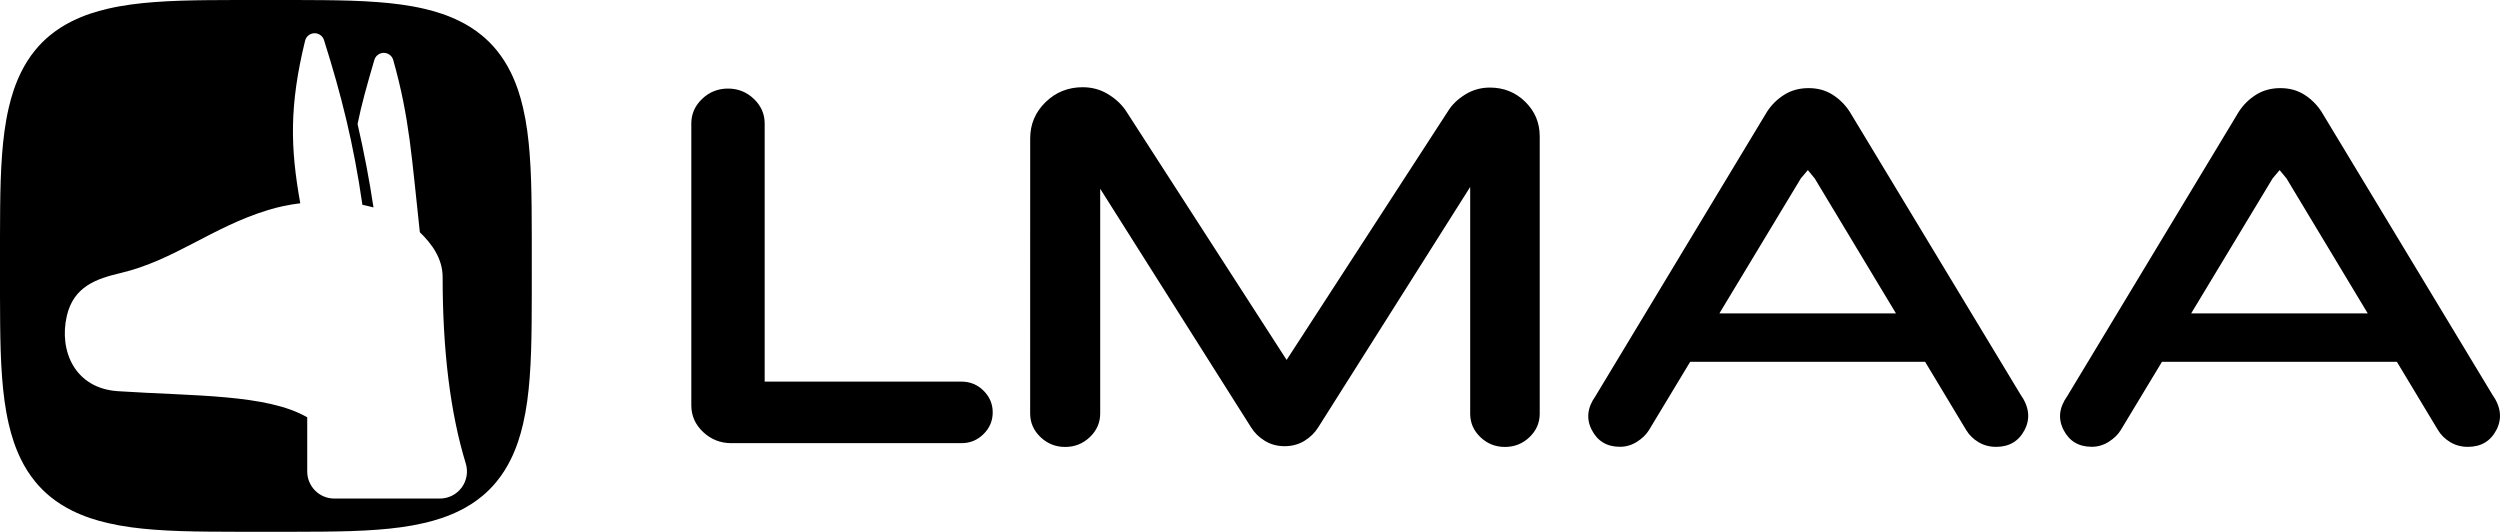
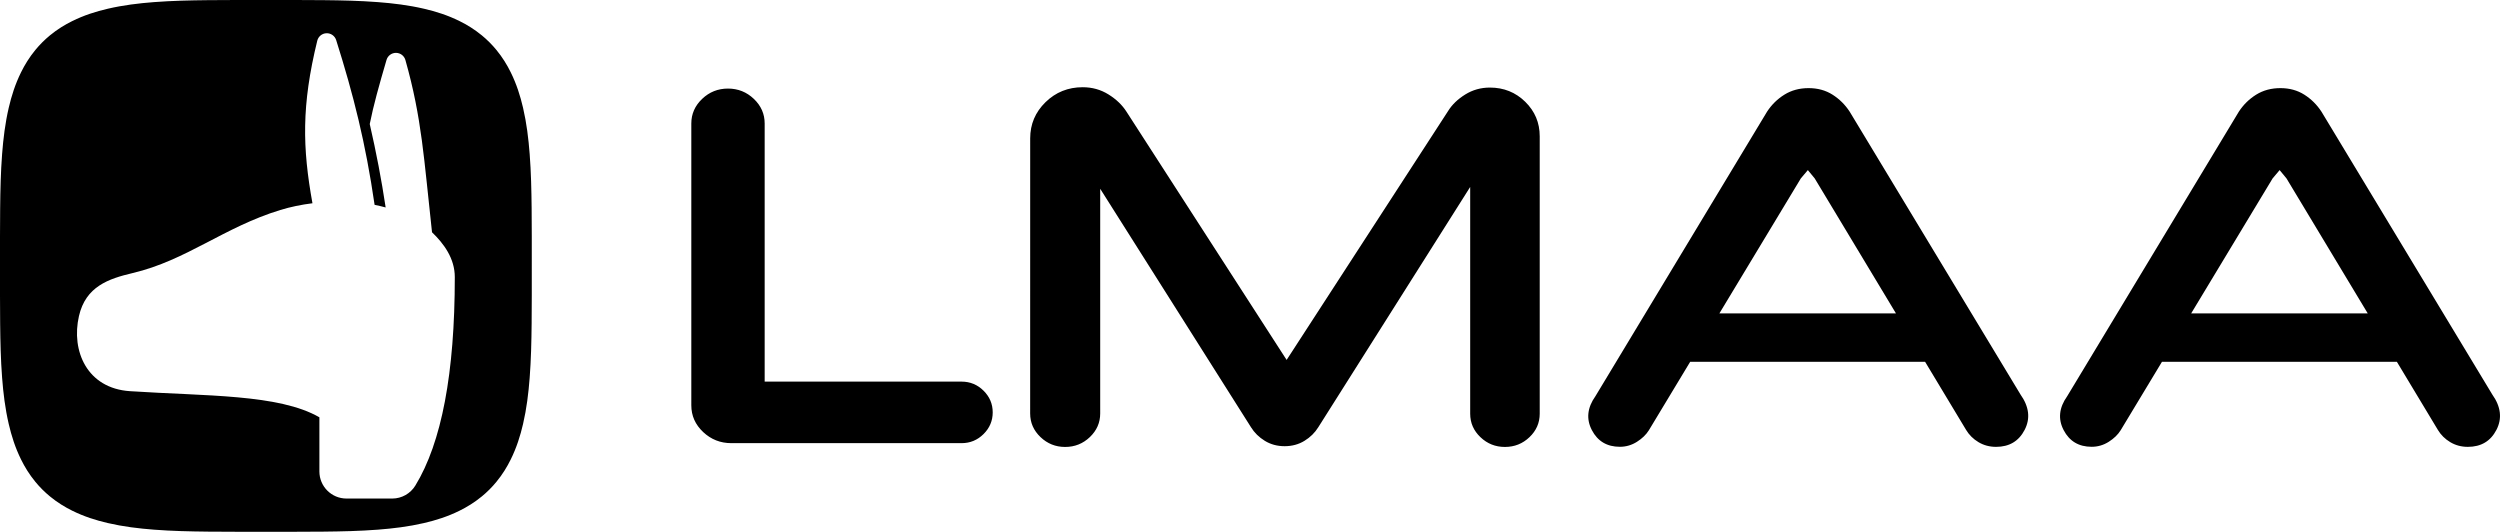
<svg xmlns="http://www.w3.org/2000/svg" viewBox="-185.789 -125 705.177 150">
-   <path fill="currentColor" fill-rule="evenodd" transform="translate(-185.789 -125) scale(0.2929688)" d="M512 256C512 237.428 512.048 218.856 511.856 200.284C511.678 182.978 511.293 165.672 509.976 148.365C508.845 133.504 507.048 118.643 503.595 103.781C500.945 92.378 497.355 80.975 491.713 69.571C488.167 62.403 483.82 55.234 477.923 48.066C475.912 45.621 473.715 43.176 471.269 40.731C468.824 38.285 466.379 36.088 463.934 34.077C456.766 28.18 449.597 23.833 442.429 20.287C431.025 14.645 419.622 11.055 408.219 8.405C393.357 4.952 378.496 3.155 363.635 2.024C346.328 0.707 329.022 0.322 311.716 0.144C293.144 -0.048 274.572 0 256 0C237.428 0 218.856 -0.048 200.284 0.144C182.978 0.322 165.672 0.707 148.365 2.024C133.504 3.155 118.643 4.952 103.781 8.405C92.378 11.055 80.975 14.645 69.571 20.287C62.403 23.833 55.234 28.18 48.066 34.077C45.621 36.088 43.176 38.285 40.731 40.731C38.285 43.176 36.088 45.621 34.077 48.066C28.18 55.234 23.833 62.403 20.287 69.571C14.645 80.975 11.055 92.378 8.405 103.781C4.952 118.643 3.155 133.504 2.024 148.365C0.707 165.672 0.322 182.978 0.144 200.284C-0.048 218.856 0 237.428 0 256C0 274.572 -0.048 293.144 0.144 311.716C0.322 329.022 0.707 346.328 2.024 363.635C3.155 378.496 4.952 393.357 8.405 408.219C11.055 419.622 14.645 431.025 20.287 442.429C23.833 449.597 28.18 456.766 34.077 463.934C36.088 466.379 38.285 468.824 40.731 471.269C43.176 473.715 45.621 475.912 48.066 477.923C55.234 483.82 62.403 488.167 69.571 491.713C80.975 497.355 92.378 500.945 103.781 503.595C118.643 507.048 133.504 508.845 148.365 509.976C165.672 511.293 182.978 511.678 200.284 511.856C218.856 512.048 237.428 512 256 512C274.572 512 293.144 512.048 311.716 511.856C329.022 511.678 346.328 511.293 363.635 509.976C378.496 508.845 393.357 507.048 408.219 503.595C419.622 500.945 431.025 497.355 442.429 491.713C449.597 488.167 456.766 483.82 463.934 477.923C466.379 475.912 468.824 473.715 471.269 471.269C473.715 468.824 475.912 466.379 477.923 463.934C483.82 456.766 488.167 449.597 491.713 442.429C497.355 431.025 500.945 419.622 503.595 408.219C507.048 393.357 508.845 378.496 509.976 363.635C511.293 346.328 511.678 329.022 511.856 311.716C512.048 293.144 512 274.572 512 256ZM448.457 446.302L448.457 446.302C433.598 397.703 426.168 337.872 426.168 266.807C426.168 248.841 415.64 234.593 404.23 223.624C396.402 152.686 394.537 114.111 378.604 57.775A9.456 9.456 0 0 0 360.432 57.685C353.269 82.086 347.813 101.577 344.277 119.417C350.537 146.607 355.644 173.38 359.596 199.731C356.129 198.786 352.599 197.966 348.942 197.21C340.329 137.874 328.666 91.497 311.95 38.602A9.456 9.456 0 0 0 293.748 39.203C278.458 101.673 279.515 142.453 289.116 195.697C278.399 197.021 267.927 199.202 258.163 202.19C203.841 218.817 167.865 250.656 116.005 262.899C92.813 268.374 70.837 275.83 64.311 304.254C56.595 337.863 72.076 373.885 113.421 376.625C186.315 381.457 256.776 379.273 295.799 401.778L295.799 453.926A26.074 26.074 0 0 0 321.873 480L423.523 480A26.074 26.074 0 0 0 448.457 446.302Z" />
+   <path fill="currentColor" fill-rule="evenodd" transform="translate(-185.789 -125) scale(0.2929688)" d="M512 256C512 237.428 512.048 218.856 511.856 200.284C511.678 182.978 511.293 165.672 509.976 148.365C508.845 133.504 507.048 118.643 503.595 103.781C500.945 92.378 497.355 80.975 491.713 69.571C488.167 62.403 483.82 55.234 477.923 48.066C475.912 45.621 473.715 43.176 471.269 40.731C468.824 38.285 466.379 36.088 463.934 34.077C456.766 28.18 449.597 23.833 442.429 20.287C431.025 14.645 419.622 11.055 408.219 8.405C393.357 4.952 378.496 3.155 363.635 2.024C346.328 0.707 329.022 0.322 311.716 0.144C293.144 -0.048 274.572 0 256 0C237.428 0 218.856 -0.048 200.284 0.144C182.978 0.322 165.672 0.707 148.365 2.024C133.504 3.155 118.643 4.952 103.781 8.405C92.378 11.055 80.975 14.645 69.571 20.287C62.403 23.833 55.234 28.18 48.066 34.077C45.621 36.088 43.176 38.285 40.731 40.731C38.285 43.176 36.088 45.621 34.077 48.066C28.18 55.234 23.833 62.403 20.287 69.571C14.645 80.975 11.055 92.378 8.405 103.781C4.952 118.643 3.155 133.504 2.024 148.365C0.707 165.672 0.322 182.978 0.144 200.284C-0.048 218.856 0 237.428 0 256C0 274.572 -0.048 293.144 0.144 311.716C0.322 329.022 0.707 346.328 2.024 363.635C3.155 378.496 4.952 393.357 8.405 408.219C11.055 419.622 14.645 431.025 20.287 442.429C23.833 449.597 28.18 456.766 34.077 463.934C36.088 466.379 38.285 468.824 40.731 471.269C43.176 473.715 45.621 475.912 48.066 477.923C55.234 483.82 62.403 488.167 69.571 491.713C80.975 497.355 92.378 500.945 103.781 503.595C118.643 507.048 133.504 508.845 148.365 509.976C165.672 511.293 182.978 511.678 200.284 511.856C218.856 512.048 237.428 512 256 512C274.572 512 293.144 512.048 311.716 511.856C329.022 511.678 346.328 511.293 363.635 509.976C378.496 508.845 393.357 507.048 408.219 503.595C419.622 500.945 431.025 497.355 442.429 491.713C449.597 488.167 456.766 483.82 463.934 477.923C466.379 475.912 468.824 473.715 471.269 471.269C473.715 468.824 475.912 466.379 477.923 463.934C483.82 456.766 488.167 449.597 491.713 442.429C497.355 431.025 500.945 419.622 503.595 408.219C507.048 393.357 508.845 378.496 509.976 363.635C511.293 346.328 511.678 329.022 511.856 311.716C512.048 293.144 512 274.572 512 256ZM399.88 467.529L399.88 467.529C425.215 426.098 437.883 359.191 437.883 266.807C437.883 248.841 427.355 234.593 415.944 223.624C408.117 152.686 406.252 114.111 390.319 57.775A9.456 9.456 0 0 0 372.147 57.685C364.984 82.086 359.528 101.577 355.992 119.417C362.252 146.607 367.359 173.38 371.311 199.731C367.844 198.786 364.314 197.966 360.657 197.21C352.044 137.874 340.381 91.497 323.665 38.602A9.456 9.456 0 0 0 305.463 39.203C290.173 101.673 291.23 142.453 300.831 195.697C290.114 197.021 279.642 199.202 269.878 202.19C215.556 218.817 179.579 250.656 127.72 262.899C104.528 268.374 82.552 275.83 76.026 304.254C68.31 337.863 83.79 373.885 125.135 376.625C198.03 381.457 268.491 379.273 307.514 401.778L307.514 453.926A26.074 26.074 0 0 0 333.587 480L377.635 480A26.074 26.074 0 0 0 399.88 467.529Z" />
  <path fill="currentColor" d="M20.503 0C17.416 0 14.763 -1.048 12.542 -3.143C10.322 -5.238 9.211 -7.745 9.211 -10.663L9.211 -90.176C9.211 -92.857 10.229 -95.168 12.265 -97.108C14.301 -99.048 16.731 -100.018 19.556 -100.018L19.556 -100.018C22.381 -100.018 24.812 -99.048 26.848 -97.108C28.884 -95.168 29.901 -92.857 29.901 -90.176L29.901 -17.357L85.442 -17.357C87.859 -17.357 89.928 -16.502 91.647 -14.792C93.367 -13.082 94.226 -11.044 94.226 -8.679L94.226 -8.679C94.226 -6.313 93.365 -4.276 91.643 -2.565C89.92 -0.855 87.853 0 85.442 0ZM114.654 1.072C111.961 1.072 109.644 0.144 107.702 -1.711C105.759 -3.567 104.788 -5.787 104.788 -8.37L104.798 -85.966C104.798 -89.957 106.237 -93.36 109.116 -96.175C111.995 -98.989 115.493 -100.397 119.611 -100.397L119.611 -100.397C122.281 -100.397 124.707 -99.717 126.891 -98.357C129.075 -96.997 130.765 -95.376 131.96 -93.494L177.127 -23.48L177.127 -23.48L177.132 -23.48L177.132 -23.48L222.691 -93.706C223.797 -95.489 225.401 -97.033 227.501 -98.34C229.601 -99.646 231.92 -100.299 234.459 -100.299L234.459 -100.299C238.386 -100.299 241.711 -98.963 244.435 -96.291C247.159 -93.619 248.521 -90.375 248.521 -86.557L248.521 -8.299C248.521 -5.73 247.558 -3.526 245.632 -1.687C243.707 0.152 241.397 1.071 238.702 1.071L238.702 1.071C236.024 1.071 233.722 0.152 231.796 -1.687C229.87 -3.526 228.908 -5.73 228.908 -8.299L228.908 -63.408L228.908 -72.266L228.908 -72.266L228.908 -72.266L186.059 -4.484C185.099 -2.934 183.798 -1.656 182.155 -0.65C180.512 0.356 178.648 0.859 176.564 0.859L176.564 0.859C174.49 0.859 172.631 0.356 170.988 -0.65C169.345 -1.656 168.044 -2.934 167.084 -4.484L124.546 -71.753L124.546 -71.753L124.545 -71.753L124.545 -63.02L124.545 -8.37C124.545 -5.787 123.573 -3.567 121.631 -1.711C119.689 0.144 117.363 1.072 114.654 1.072ZM271.139 1.026C267.501 1.026 264.864 -0.541 263.229 -3.676C261.595 -6.81 261.93 -10 264.235 -13.246L312.657 -93.519C313.95 -95.491 315.582 -97.088 317.553 -98.31C319.525 -99.533 321.796 -100.144 324.367 -100.144L324.367 -100.144C326.914 -100.144 329.157 -99.533 331.095 -98.31C333.033 -97.088 334.648 -95.491 335.94 -93.519L384.134 -13.724C386.572 -10.276 386.964 -6.953 385.309 -3.754C383.655 -0.555 380.966 1.045 377.241 1.045L377.241 1.045C375.41 1.045 373.757 0.603 372.282 -0.282C370.806 -1.167 369.644 -2.315 368.794 -3.728L326.088 -74.674L324.157 -77.018L324.15 -77.018L322.177 -74.683L279.308 -3.633C278.543 -2.399 277.421 -1.314 275.943 -0.378C274.464 0.558 272.862 1.026 271.139 1.026ZM282.317 -22.953L288.928 -36.595L359.696 -36.595L366.435 -22.953ZM404.214 1.026C400.576 1.026 397.94 -0.541 396.305 -3.676C394.67 -6.81 395.005 -10 397.311 -13.246L445.733 -93.519C447.025 -95.491 448.657 -97.088 450.629 -98.31C452.601 -99.533 454.872 -100.144 457.442 -100.144L457.442 -100.144C459.99 -100.144 462.232 -99.533 464.17 -98.31C466.108 -97.088 467.723 -95.491 469.016 -93.519L517.21 -13.724C519.647 -10.276 520.039 -6.953 518.385 -3.754C516.731 -0.555 514.041 1.045 510.317 1.045L510.317 1.045C508.486 1.045 506.833 0.603 505.357 -0.282C503.882 -1.167 502.719 -2.315 501.869 -3.728L459.164 -74.674L457.232 -77.018L457.226 -77.018L455.253 -74.683L412.384 -3.633C411.619 -2.399 410.497 -1.314 409.018 -0.378C407.539 0.558 405.938 1.026 404.214 1.026ZM415.393 -22.953L422.004 -36.595L492.772 -36.595L499.51 -22.953Z" />
</svg>
